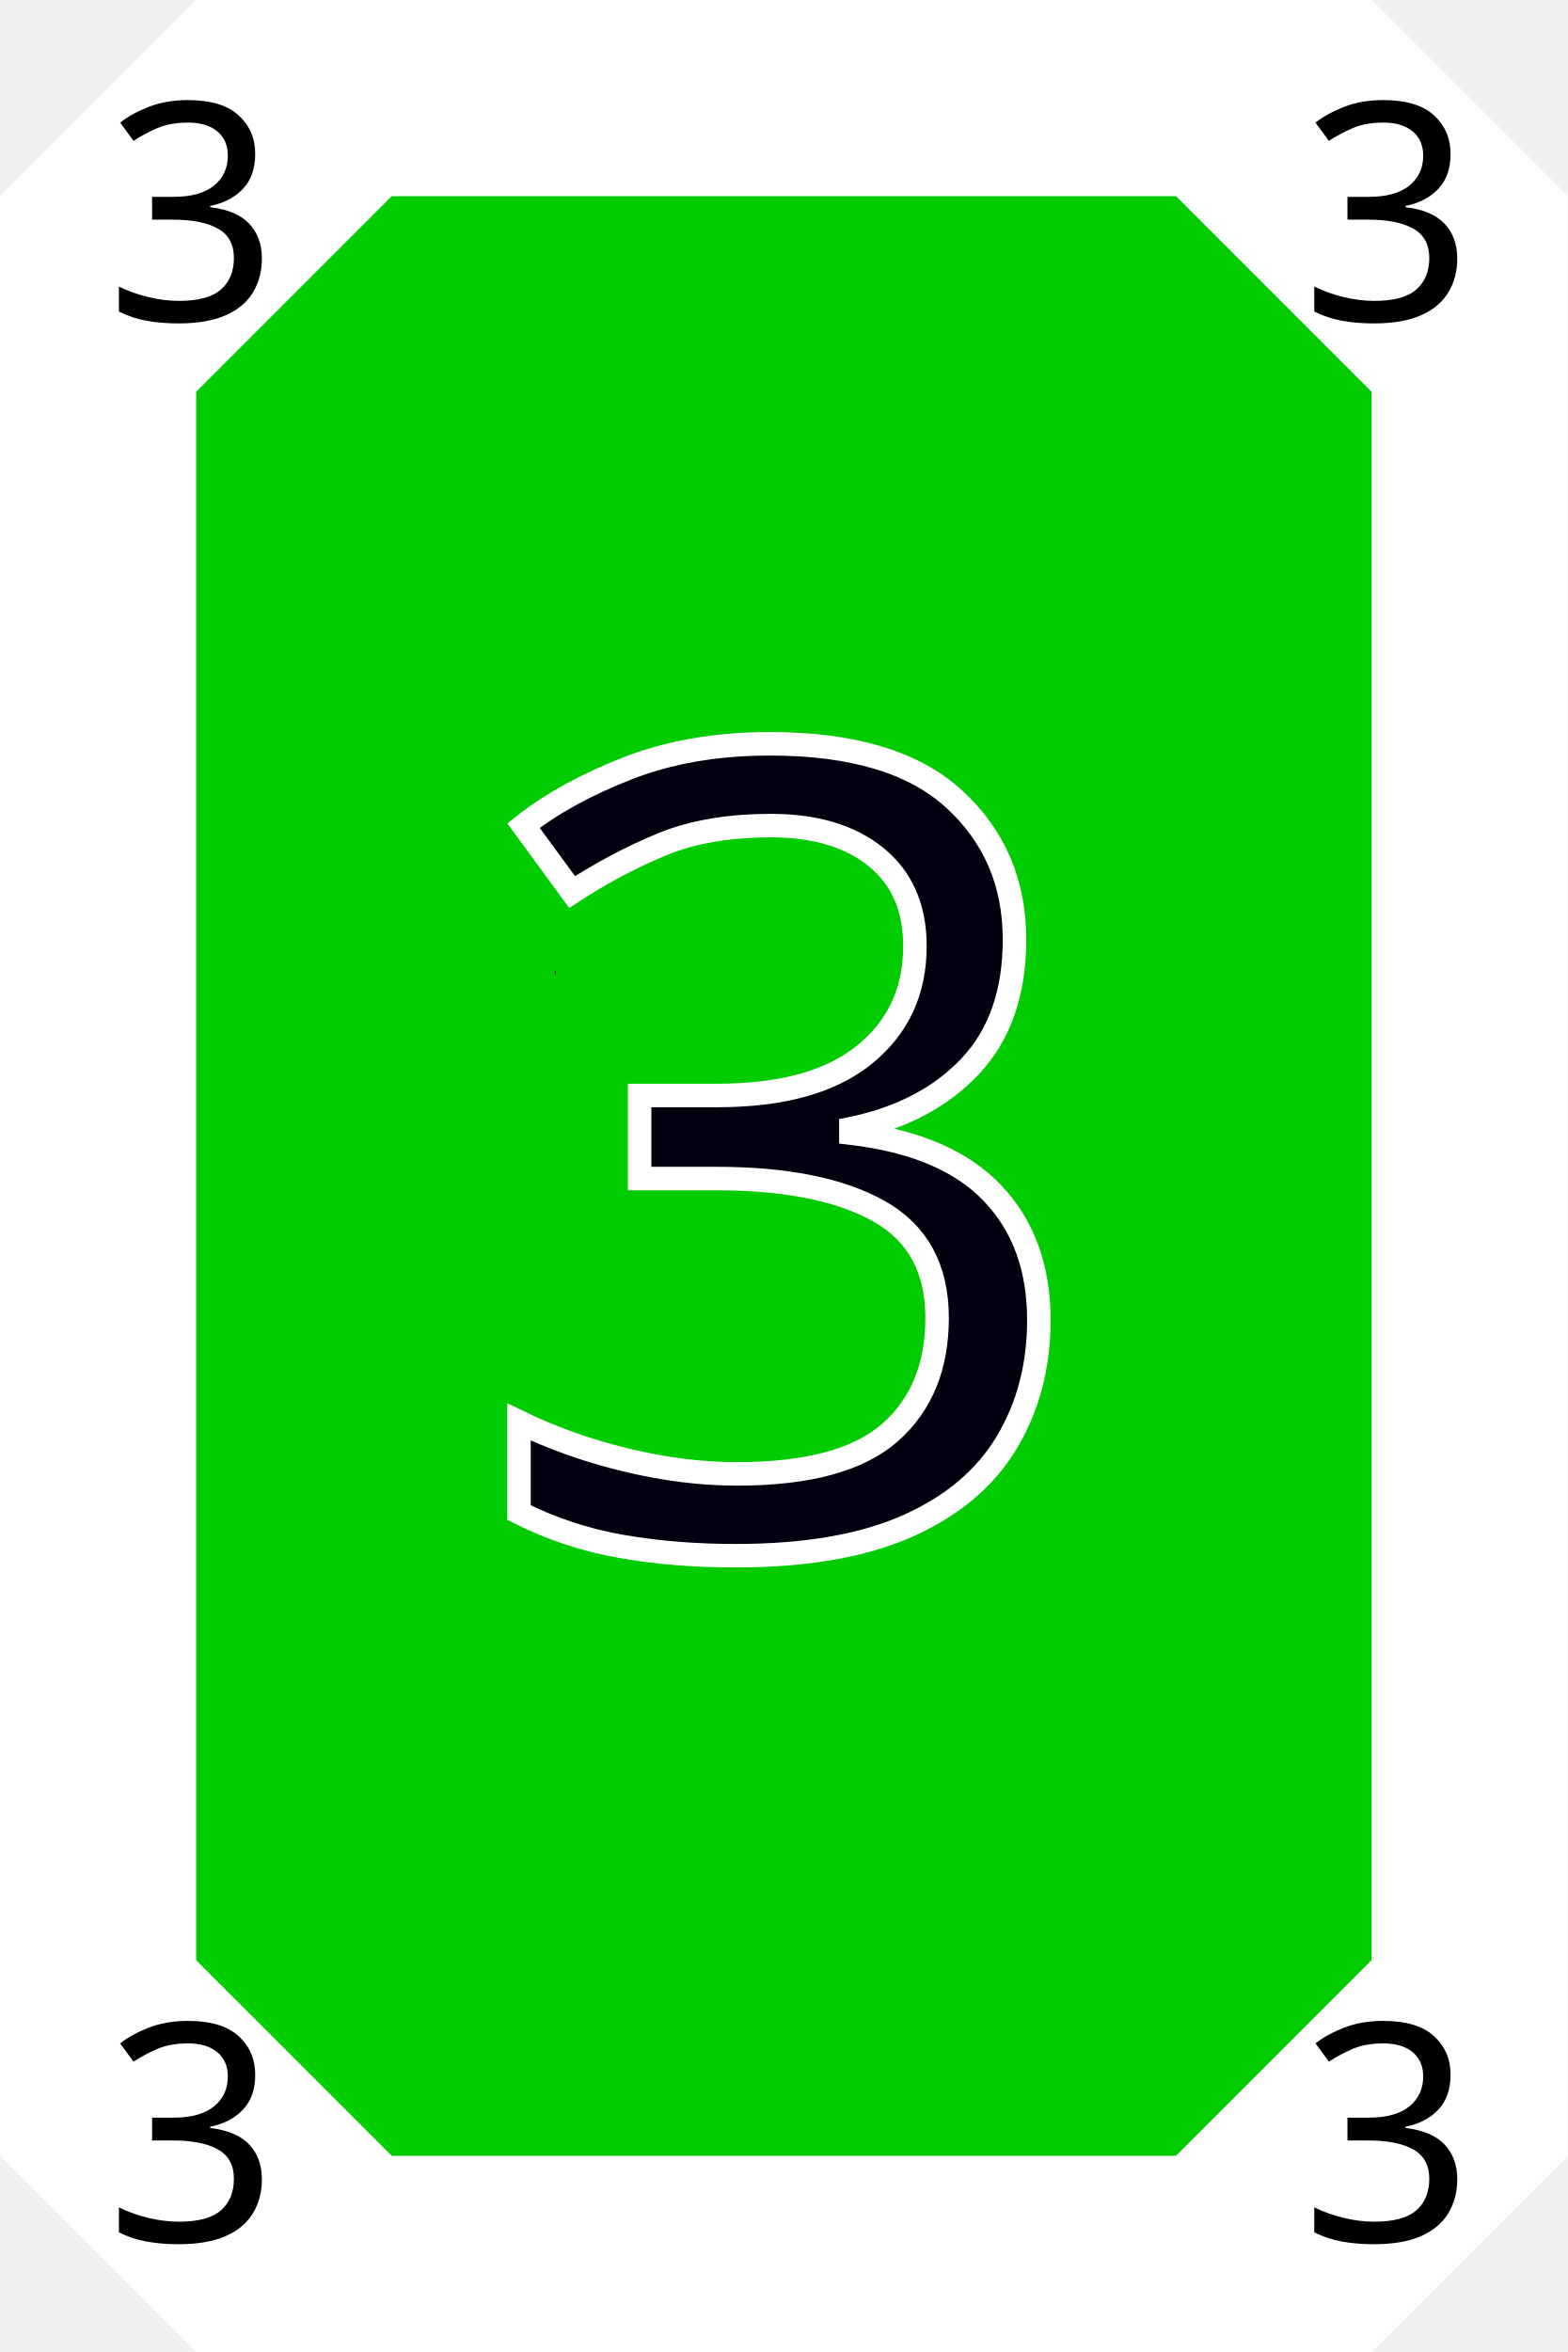
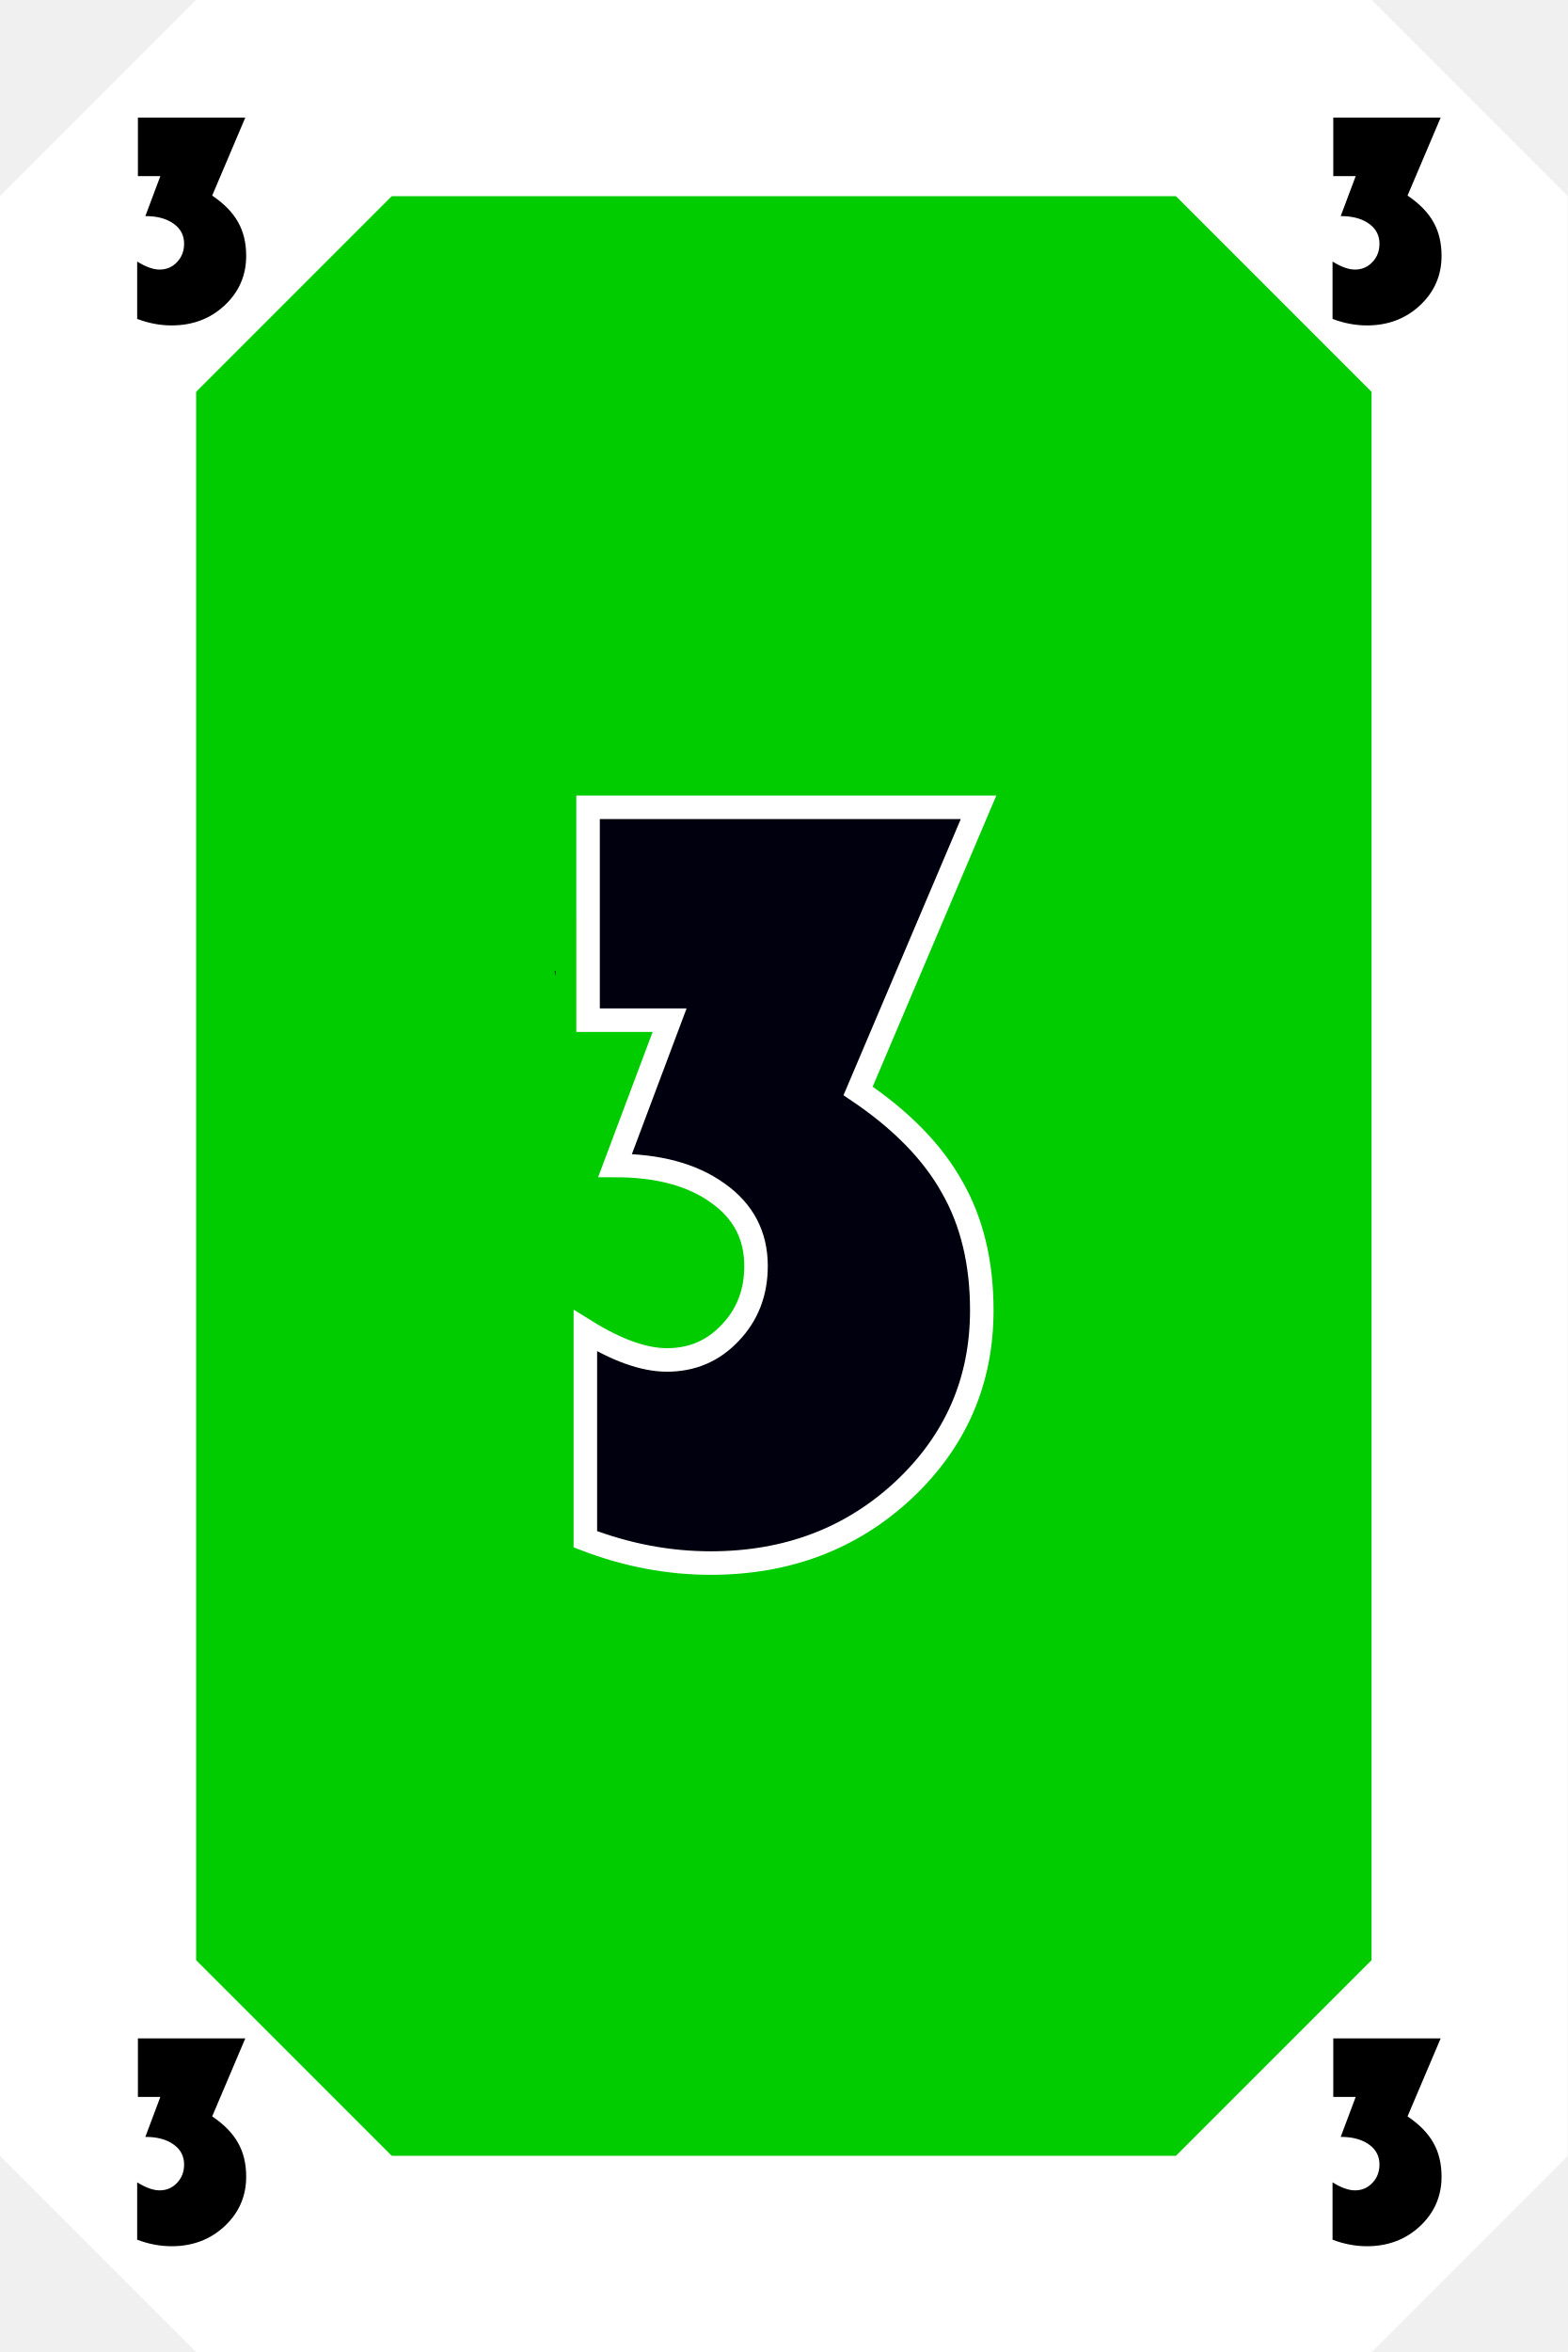
<svg xmlns="http://www.w3.org/2000/svg" width="200mm" height="300mm" viewBox="0 0 200 300" version="1.1" id="svg5">
  <defs id="defs2">
    <rect x="55.598" y="65.636" width="142.083" height="176.831" id="rect6486" />
    <rect x="173.463" y="618.434" width="60.335" height="340.893" id="rect59061" />
    <rect x="134.245" y="146.312" width="518.881" height="828.098" id="rect51299" />
    <rect x="143.296" y="217.206" width="497.764" height="580.724" id="rect28727" />
    <rect x="266.982" y="467.596" width="196.089" height="197.597" id="rect2865" />
    <rect x="55.598" y="65.636" width="105.018" height="138.222" id="rect18968" />
    <rect x="55.598" y="65.636" width="105.018" height="138.222" id="rect18974" />
    <rect x="55.598" y="65.636" width="105.018" height="138.222" id="rect18980" />
    <rect x="55.598" y="65.636" width="142.083" height="176.831" id="rect26911" />
    <rect x="55.598" y="65.636" width="142.083" height="176.831" id="rect26915" />
    <rect x="55.598" y="65.636" width="142.083" height="176.831" id="rect26919" />
  </defs>
  <g id="layer1" style="display:inline">
    <rect style="fill:#00cc00;fill-opacity:1;fill-rule:evenodd;stroke-width:0.209" id="rect31" width="150" height="250" x="25" y="25" />
    <text xml:space="preserve" transform="scale(0.2645833)" id="text2863" style="font-style:normal;font-weight:normal;font-size:2.667px;line-height:1.25;font-family:sans-serif;white-space:pre;shape-inside:url(#rect2865);fill:#000000;fill-opacity:1;stroke:none">
-       <tspan x="266.982" y="470.029" id="tspan39610">1</tspan>
+       <tspan x="266.982" y="470.029" id="tspan3559">1</tspan>
    </text>
-     <text xml:space="preserve" style="font-style:normal;font-weight:normal;font-size:141.111px;line-height:1.25;font-family:sans-serif;fill:#00000f;fill-opacity:1;stroke:#ffffff;stroke-width:3;stroke-miterlimit:4;stroke-dasharray:none;stroke-opacity:1" x="59.865" y="197.026" id="text11671">
-       <tspan id="tspan11669" style="font-style:normal;font-variant:normal;font-weight:normal;font-stretch:normal;font-size:141.111px;font-family:'Bauhaus 93';-inkscape-font-specification:'Bauhaus 93, ';fill:#00000f;fill-opacity:1;stroke:#ffffff;stroke-width:3;stroke-miterlimit:4;stroke-dasharray:none;stroke-opacity:1" x="59.865" y="197.026">3</tspan>
-     </text>
+     <g aria-label="3" id="text11671" style="font-size:141.111px;line-height:1.25;fill:#00000f;stroke:#ffffff;stroke-width:3">
+       <path d="M 75.023,102.974 H 124.839 L 109.474,139.148 q 8.268,5.581 11.989,12.265 3.79,6.615 3.79,15.71 0,13.574 -9.991,22.944 -9.991,9.302 -24.598,9.302 -8.062,0 -15.985,-3.032 v -26.596 q 5.994,3.721 10.404,3.721 4.823,0 8.062,-3.445 3.307,-3.445 3.307,-8.544 0,-5.857 -4.892,-9.302 -4.892,-3.514 -13.091,-3.514 l 6.959,-18.535 h -10.404 z" style="font-family:'Bauhaus 93';-inkscape-font-specification:'Bauhaus 93, '" id="path3384" />
+     </g>
    <text xml:space="preserve" transform="scale(0.2645833)" id="text28725" style="font-style:normal;font-weight:normal;font-size:40px;line-height:1.25;font-family:sans-serif;white-space:pre;shape-inside:url(#rect28727);fill:#000000;fill-opacity:1;stroke:none" />
    <text xml:space="preserve" transform="scale(0.2645833)" id="text51297" style="font-style:normal;font-weight:normal;font-size:66.667px;line-height:1.25;font-family:sans-serif;white-space:pre;shape-inside:url(#rect51299);fill:#000000;fill-opacity:1;stroke:none" />
    <text xml:space="preserve" transform="scale(0.2645833)" id="text59059" style="font-style:normal;font-weight:normal;font-size:40px;line-height:1.25;font-family:sans-serif;white-space:pre;shape-inside:url(#rect59061);fill:#000000;fill-opacity:1;stroke:none" />
  </g>
  <g id="layer2" style="display:inline">
    <rect style="fill:#ffffff;stroke-width:0.265" id="rect97592" width="141.278" height="18.757" x="-122.122" y="-36.317" />
    <path id="rect97567" style="fill:#ffffff;stroke-width:1" d="M 94.488,0 0,94.488 V 1039.369 l 94.488,94.488 H 661.418 l 94.488,-94.488 V 94.488 L 661.418,0 Z m 94.488,94.488 h 377.953 l 94.488,94.488 v 755.906 l -94.488,94.486 H 188.977 L 94.488,944.883 V 188.977 Z" transform="scale(0.2645833)" />
-     <text xml:space="preserve" transform="matrix(0.2645833,0,0,0.2645833,-1.284048,-12.17316)" id="text6484" style="font-style:normal;font-variant:normal;font-weight:normal;font-stretch:normal;font-size:146.667px;line-height:1.25;font-family:'Bauhaus 93';-inkscape-font-specification:'Bauhaus 93, ';white-space:pre;shape-inside:url(#rect6486)">
-       <tspan x="55.598" y="200.456" id="tspan39612">3</tspan>
-     </text>
-     <text xml:space="preserve" transform="matrix(0.2645833,0,0,0.2645833,151.2159,-12.17316)" id="text26909" style="font-style:normal;font-variant:normal;font-weight:normal;font-stretch:normal;font-size:146.667px;line-height:1.25;font-family:'Bauhaus 93';-inkscape-font-specification:'Bauhaus 93, ';white-space:pre;shape-inside:url(#rect26911)">
-       <tspan x="55.598" y="200.456" id="tspan39614">3</tspan>
-     </text>
-     <text xml:space="preserve" transform="matrix(0.2645833,0,0,0.2645833,-1.284048,232.8268)" id="text26913" style="font-style:normal;font-variant:normal;font-weight:normal;font-stretch:normal;font-size:146.667px;line-height:1.25;font-family:'Bauhaus 93';-inkscape-font-specification:'Bauhaus 93, ';white-space:pre;shape-inside:url(#rect26915)">
-       <tspan x="55.598" y="200.456" id="tspan39616">3</tspan>
-     </text>
-     <text xml:space="preserve" transform="matrix(0.2645833,0,0,0.2645833,151.2159,232.8268)" id="text26917" style="font-style:normal;font-variant:normal;font-weight:normal;font-stretch:normal;font-size:146.667px;line-height:1.25;font-family:'Bauhaus 93';-inkscape-font-specification:'Bauhaus 93, ';white-space:pre;shape-inside:url(#rect26919)">
-       <tspan x="55.598" y="200.456" id="tspan39618">3</tspan>
-     </text>
+     <g aria-label="3" transform="matrix(0.2645833,0,0,0.2645833,-1.284048,-12.17316)" id="text6484" style="font-size:146.667px;line-height:1.25;font-family:'Bauhaus 93';-inkscape-font-specification:'Bauhaus 93, ';white-space:pre;shape-inside:url(#rect6486)">
+       <path d="m 71.353,102.702 h 51.777 l -15.97,37.598 q 8.594,5.801 12.461,12.747 3.939,6.875 3.939,16.328 0,14.108 -10.384,23.848 -10.384,9.668 -25.566,9.668 -8.379,0 -16.615,-3.151 V 172.096 q 6.23,3.867 10.814,3.867 5.013,0 8.379,-3.581 3.438,-3.581 3.438,-8.88 0,-6.087 -5.085,-9.668 -5.085,-3.652 -13.607,-3.652 l 7.233,-19.264 H 71.353 Z" id="path3405" />
+     </g>
+     <g aria-label="3" transform="matrix(0.2645833,0,0,0.2645833,151.2159,-12.17316)" id="text26909" style="font-size:146.667px;line-height:1.25;font-family:'Bauhaus 93';-inkscape-font-specification:'Bauhaus 93, ';white-space:pre;shape-inside:url(#rect26911)">
+       <path d="m 71.353,102.702 h 51.777 l -15.97,37.598 q 8.594,5.801 12.461,12.747 3.939,6.875 3.939,16.328 0,14.108 -10.384,23.848 -10.384,9.668 -25.566,9.668 -8.379,0 -16.615,-3.151 V 172.096 q 6.23,3.867 10.814,3.867 5.013,0 8.379,-3.581 3.438,-3.581 3.438,-8.88 0,-6.087 -5.085,-9.668 -5.085,-3.652 -13.607,-3.652 l 7.233,-19.264 H 71.353 Z" id="path3444" />
+     </g>
+     <g aria-label="3" transform="matrix(0.2645833,0,0,0.2645833,-1.284048,232.8268)" id="text26913" style="font-size:146.667px;line-height:1.25;font-family:'Bauhaus 93';-inkscape-font-specification:'Bauhaus 93, ';white-space:pre;shape-inside:url(#rect26915)">
+       <path d="m 71.353,102.702 h 51.777 l -15.97,37.598 q 8.594,5.801 12.461,12.747 3.939,6.875 3.939,16.328 0,14.108 -10.384,23.848 -10.384,9.668 -25.566,9.668 -8.379,0 -16.615,-3.151 V 172.096 q 6.23,3.867 10.814,3.867 5.013,0 8.379,-3.581 3.438,-3.581 3.438,-8.88 0,-6.087 -5.085,-9.668 -5.085,-3.652 -13.607,-3.652 l 7.233,-19.264 H 71.353 Z" id="path3486" />
+     </g>
+     <g aria-label="3" transform="matrix(0.2645833,0,0,0.2645833,151.2159,232.8268)" id="text26917" style="font-size:146.667px;line-height:1.25;font-family:'Bauhaus 93';-inkscape-font-specification:'Bauhaus 93, ';white-space:pre;shape-inside:url(#rect26919)">
+       <path d="m 71.353,102.702 h 51.777 l -15.97,37.598 q 8.594,5.801 12.461,12.747 3.939,6.875 3.939,16.328 0,14.108 -10.384,23.848 -10.384,9.668 -25.566,9.668 -8.379,0 -16.615,-3.151 V 172.096 q 6.23,3.867 10.814,3.867 5.013,0 8.379,-3.581 3.438,-3.581 3.438,-8.88 0,-6.087 -5.085,-9.668 -5.085,-3.652 -13.607,-3.652 l 7.233,-19.264 H 71.353 Z" id="path3465" />
+     </g>
  </g>
</svg>
